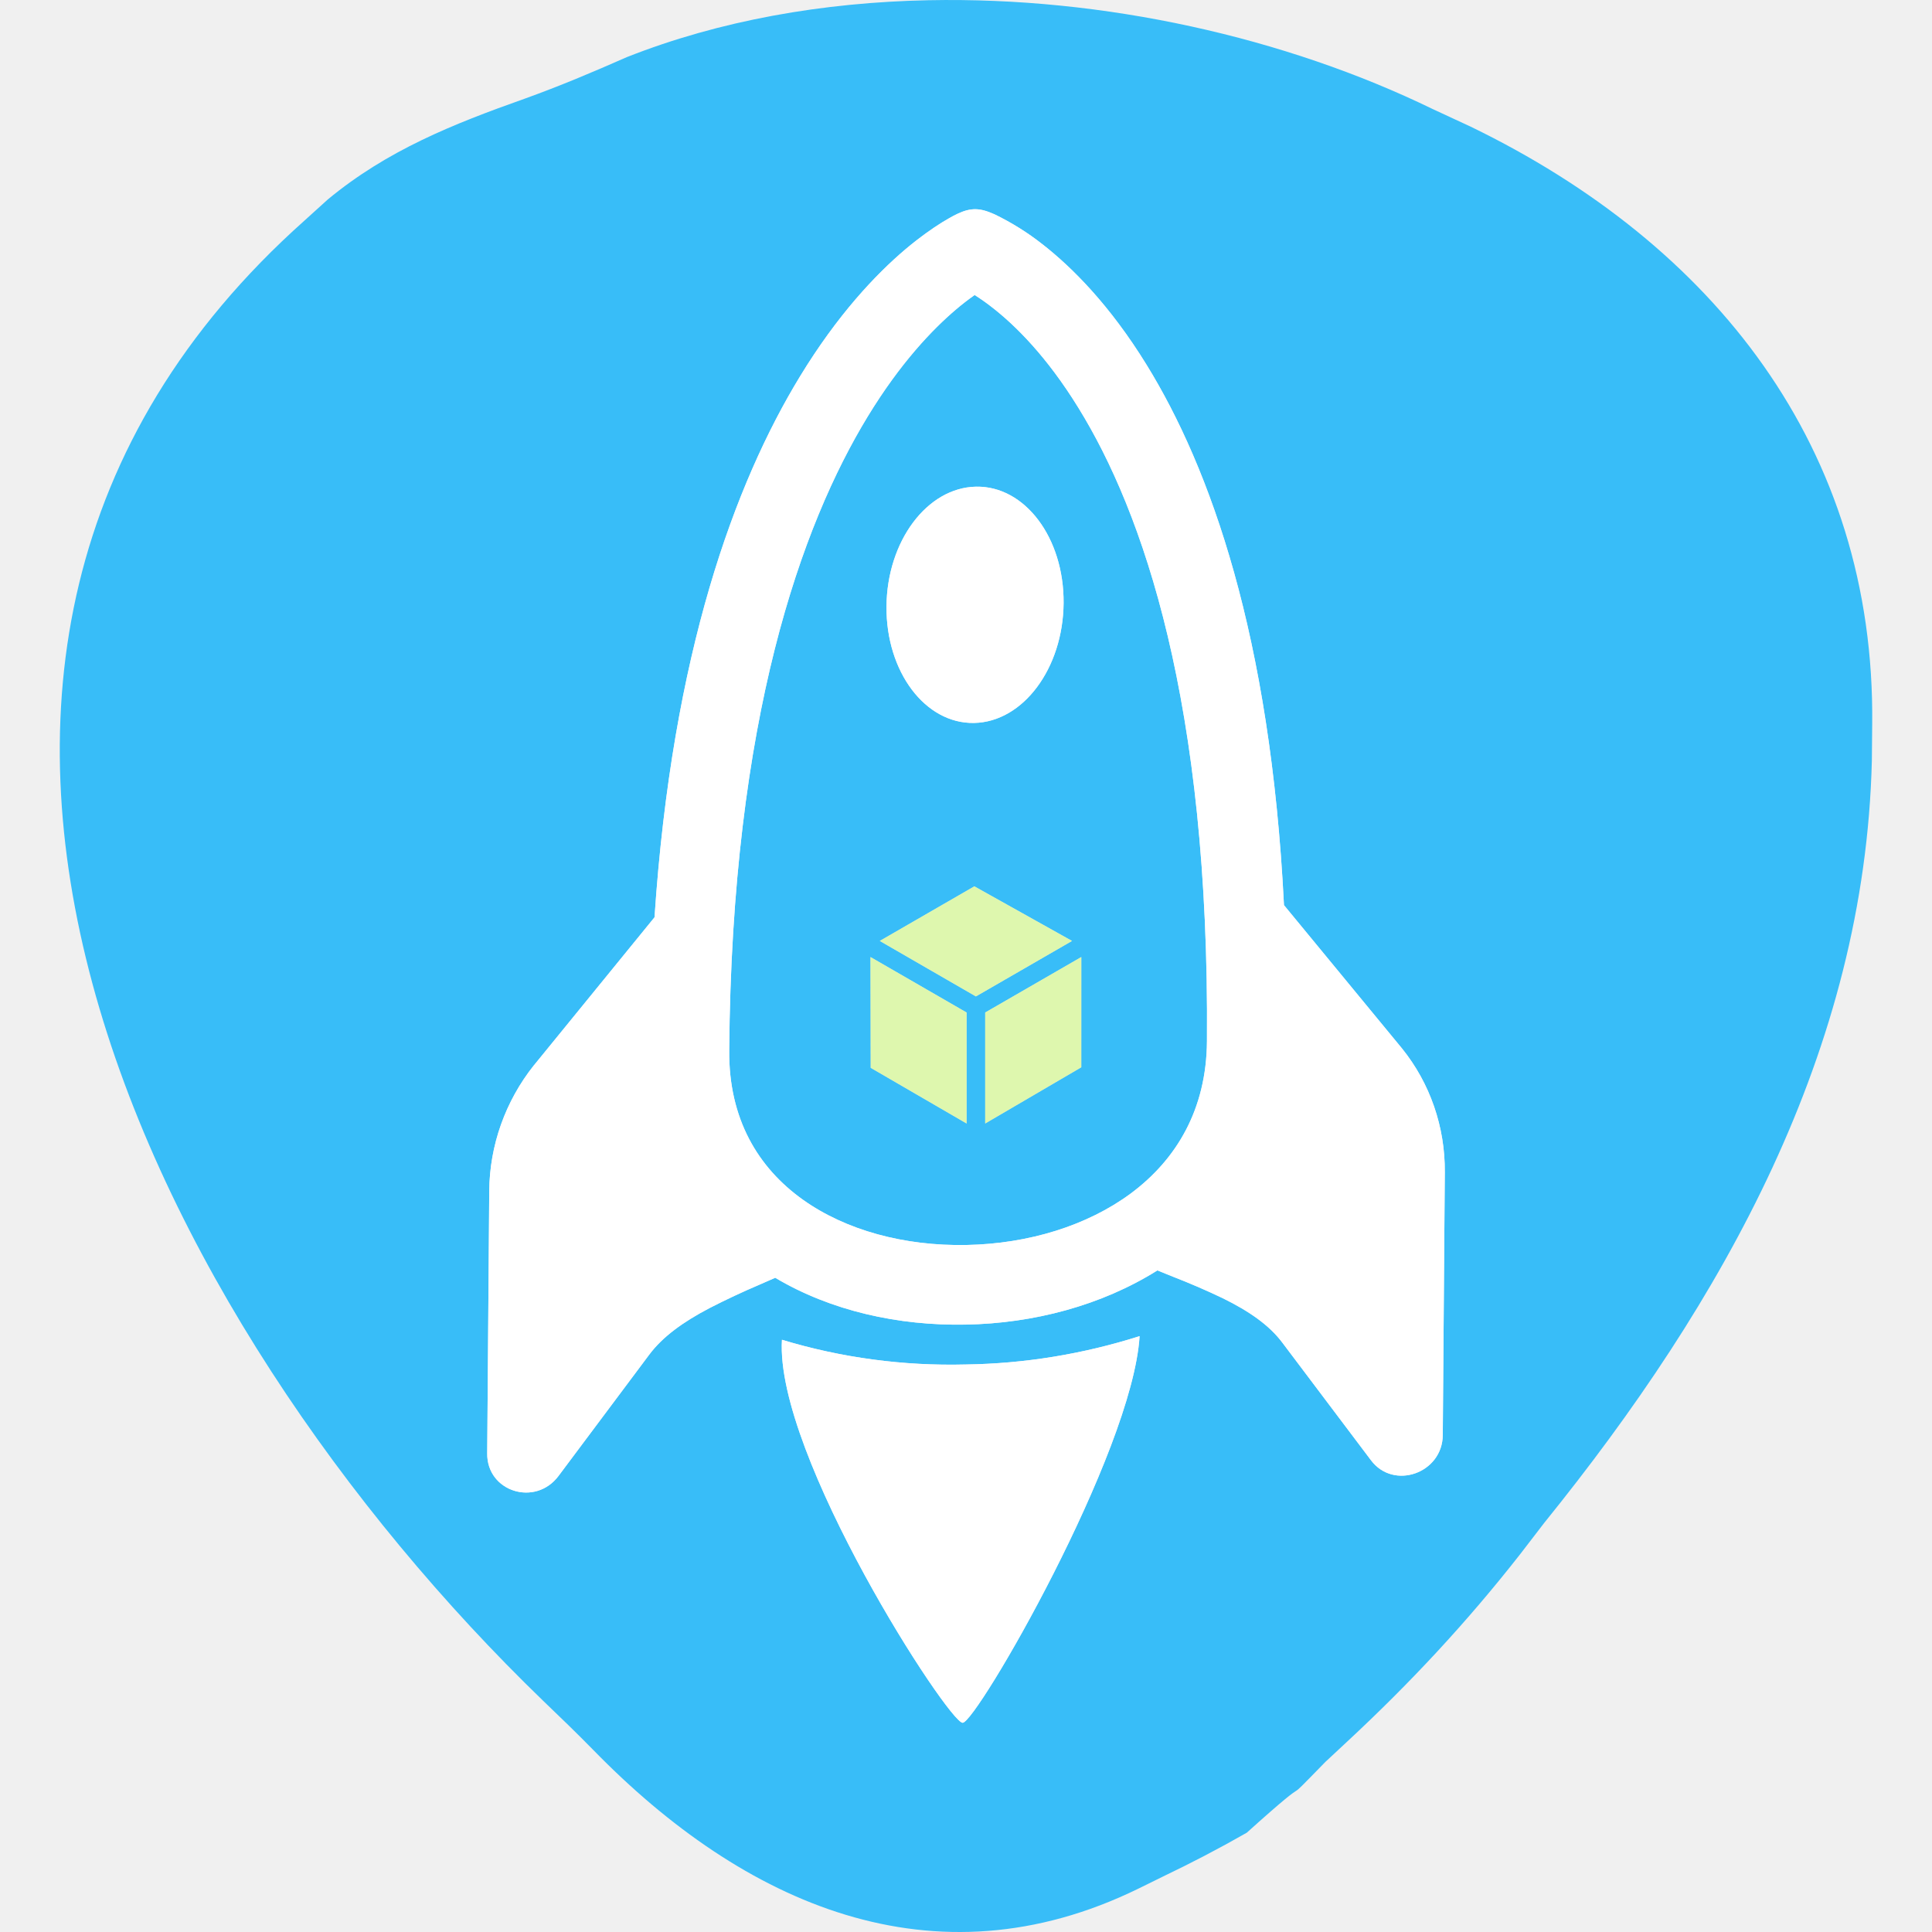
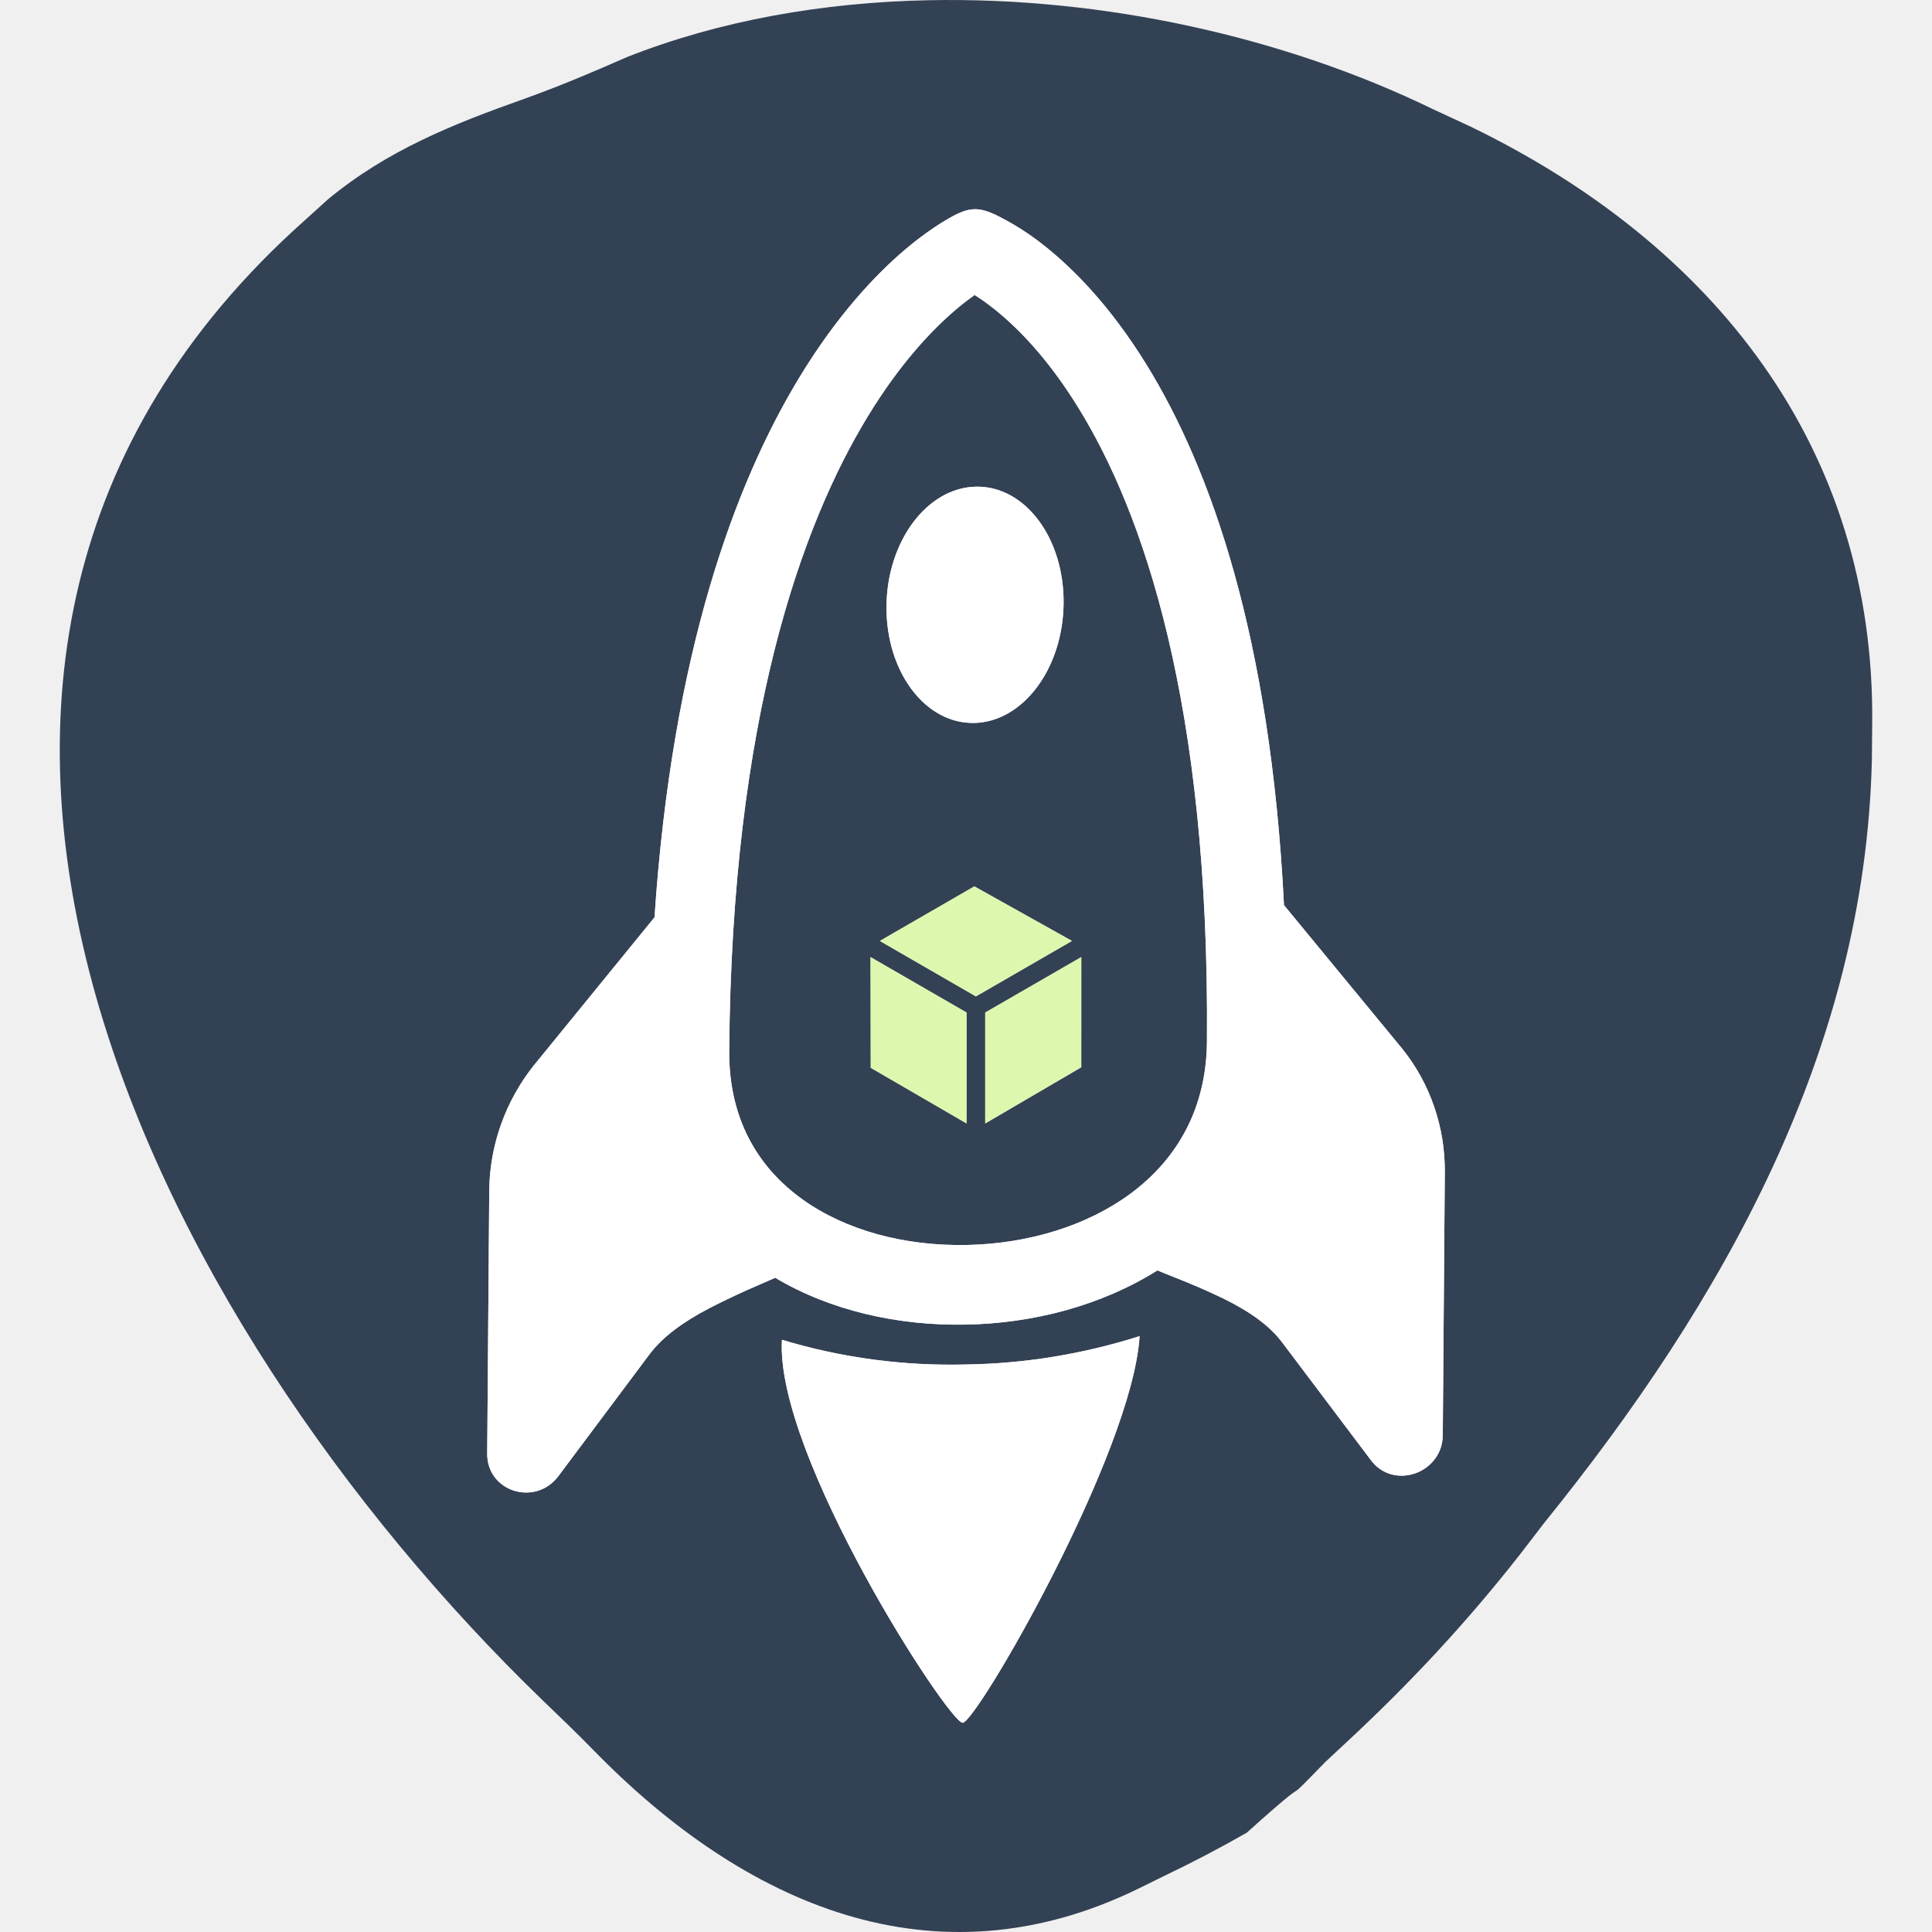
<svg xmlns="http://www.w3.org/2000/svg" id="svg" version="1.1" style="display:block" viewBox="0 0 146.165 155.805" width="300" height="300">
-   <path id="pick" style="fill: #38bdf8" d="M 70.051 0.018 C 61.556 0.19 53.223 1.646 45.725 4.609 C 42.996 5.813 40.306 6.947 37.498 7.957 C 31.707 10.008 26.409 12.119 21.619 16.082 L 19.725 17.797 C -19.938 53.167 7.376 106.617 38.963 137.141 C 40.335 138.453 41.696 139.769 43.025 141.125 C 55.196 153.607 70.489 160.36 86.965 152.318 L 88.912 151.359 C 91.25 150.242 93.47 149.086 95.725 147.797 C 102.066 142.089 97.8 146.463 102.064 142.088 L 103.787 140.484 C 108.885 135.75 113.451 130.851 117.74 125.379 L 119.725 122.797 C 134.144 104.954 145.573 84.712 146.135 61.328 L 146.162 58.422 C 146.417 36.086 133.342 19.698 113.791 10.219 L 110.725 8.797 C 98.812 3.005 84.209 -0.27 70.051 0.018 z M 73.516 16.891 C 73.966 16.837 74.411 16.904 74.936 17.1 L 75.387 17.285 C 76.766 17.952 78.066 18.766 79.266 19.713 C 81.648 21.575 84.683 24.61 87.648 29.424 C 92.778 37.748 97.641 51.258 98.725 72.994 L 108.254 84.566 C 110.508 87.368 111.722 90.88 111.695 94.527 L 111.531 115.711 C 111.524 118.811 107.556 120.208 105.734 117.752 L 98.58 108.26 C 97.526 106.859 95.911 105.737 93.783 104.691 C 92.47 104.064 91.133 103.486 89.773 102.959 L 88.518 102.451 C 83.998 105.287 78.531 106.722 73.076 106.822 C 67.617 106.928 62.169 105.709 57.697 103.045 L 56.422 103.604 C 55.058 104.184 53.715 104.814 52.395 105.492 C 50.244 106.619 48.614 107.803 47.535 109.246 L 40.229 119.016 C 38.361 121.535 34.429 120.297 34.471 117.203 L 34.635 96.02 C 34.666 92.376 35.927 88.81 38.23 85.916 L 38.256 85.889 L 47.963 73.975 C 49.395 52.601 54.458 38.949 59.693 30.359 C 62.725 25.381 65.796 22.143 68.186 20.113 C 69.38 19.108 70.398 18.404 71.148 17.936 C 71.524 17.706 71.832 17.535 72.064 17.406 C 72.609 17.12 73.065 16.945 73.516 16.891 z M 73.781 23.791 C 73.254 24.16 72.745 24.555 72.256 24.973 C 70.404 26.548 67.807 29.236 65.156 33.59 C 59.849 42.306 54.195 57.857 53.986 84.715 C 53.939 90.224 56.306 94.17 59.939 96.758 C 63.396 99.216 68.103 100.499 73.127 100.402 C 78.142 100.306 82.872 98.835 86.367 96.25 C 90.042 93.52 92.475 89.48 92.514 83.971 C 92.731 56.593 87.321 41.27 82.156 32.902 C 79.581 28.716 77.039 26.23 75.23 24.818 C 74.766 24.451 74.282 24.108 73.781 23.791 z M 73.891 39.248 C 77.834 39.172 80.995 43.373 80.953 48.635 C 80.911 53.896 77.686 58.225 73.736 58.301 C 69.793 58.377 66.631 54.175 66.67 48.91 C 66.712 43.649 69.941 39.324 73.891 39.248 z M 73.756 71.479 L 81.631 75.881 L 73.881 80.355 L 66.131 75.881 L 73.756 71.479 z M 82.381 77.18 L 82.379 86.07 L 74.631 90.602 L 74.631 81.654 L 82.381 77.18 z M 65.381 77.182 L 73.131 81.654 L 73.131 90.602 L 65.398 86.113 L 65.381 77.182 z M 87.082 107.744 L 87.086 107.75 L 87.082 107.752 C 86.497 117.203 73.929 138.914 72.814 138.932 C 71.695 138.954 57.672 117.359 58.24 108.045 C 63.017 109.493 68.016 110.166 73.049 110.039 C 77.794 109.973 82.523 109.202 87.082 107.752 C 87.082 107.749 87.082 107.746 87.082 107.744 z " />
+   <path id="pick" style="fill: #334155" d="M 70.051 0.018 C 61.556 0.19 53.223 1.646 45.725 4.609 C 42.996 5.813 40.306 6.947 37.498 7.957 C 31.707 10.008 26.409 12.119 21.619 16.082 L 19.725 17.797 C -19.938 53.167 7.376 106.617 38.963 137.141 C 40.335 138.453 41.696 139.769 43.025 141.125 C 55.196 153.607 70.489 160.36 86.965 152.318 L 88.912 151.359 C 91.25 150.242 93.47 149.086 95.725 147.797 C 102.066 142.089 97.8 146.463 102.064 142.088 L 103.787 140.484 C 108.885 135.75 113.451 130.851 117.74 125.379 L 119.725 122.797 C 134.144 104.954 145.573 84.712 146.135 61.328 L 146.162 58.422 C 146.417 36.086 133.342 19.698 113.791 10.219 L 110.725 8.797 C 98.812 3.005 84.209 -0.27 70.051 0.018 z M 73.516 16.891 C 73.966 16.837 74.411 16.904 74.936 17.1 L 75.387 17.285 C 76.766 17.952 78.066 18.766 79.266 19.713 C 81.648 21.575 84.683 24.61 87.648 29.424 C 92.778 37.748 97.641 51.258 98.725 72.994 L 108.254 84.566 C 110.508 87.368 111.722 90.88 111.695 94.527 L 111.531 115.711 C 111.524 118.811 107.556 120.208 105.734 117.752 L 98.58 108.26 C 97.526 106.859 95.911 105.737 93.783 104.691 C 92.47 104.064 91.133 103.486 89.773 102.959 L 88.518 102.451 C 83.998 105.287 78.531 106.722 73.076 106.822 C 67.617 106.928 62.169 105.709 57.697 103.045 L 56.422 103.604 C 55.058 104.184 53.715 104.814 52.395 105.492 C 50.244 106.619 48.614 107.803 47.535 109.246 L 40.229 119.016 C 38.361 121.535 34.429 120.297 34.471 117.203 L 34.635 96.02 C 34.666 92.376 35.927 88.81 38.23 85.916 L 38.256 85.889 L 47.963 73.975 C 49.395 52.601 54.458 38.949 59.693 30.359 C 62.725 25.381 65.796 22.143 68.186 20.113 C 69.38 19.108 70.398 18.404 71.148 17.936 C 71.524 17.706 71.832 17.535 72.064 17.406 C 72.609 17.12 73.065 16.945 73.516 16.891 z M 73.781 23.791 C 73.254 24.16 72.745 24.555 72.256 24.973 C 70.404 26.548 67.807 29.236 65.156 33.59 C 59.849 42.306 54.195 57.857 53.986 84.715 C 53.939 90.224 56.306 94.17 59.939 96.758 C 63.396 99.216 68.103 100.499 73.127 100.402 C 78.142 100.306 82.872 98.835 86.367 96.25 C 90.042 93.52 92.475 89.48 92.514 83.971 C 92.731 56.593 87.321 41.27 82.156 32.902 C 79.581 28.716 77.039 26.23 75.23 24.818 C 74.766 24.451 74.282 24.108 73.781 23.791 z M 73.891 39.248 C 77.834 39.172 80.995 43.373 80.953 48.635 C 80.911 53.896 77.686 58.225 73.736 58.301 C 69.793 58.377 66.631 54.175 66.67 48.91 C 66.712 43.649 69.941 39.324 73.891 39.248 z M 73.756 71.479 L 81.631 75.881 L 73.881 80.355 L 66.131 75.881 L 73.756 71.479 z M 82.381 77.18 L 82.379 86.07 L 74.631 90.602 L 74.631 81.654 L 82.381 77.18 z M 65.381 77.182 L 73.131 81.654 L 73.131 90.602 L 65.398 86.113 L 65.381 77.182 z M 87.082 107.744 L 87.086 107.75 L 87.082 107.752 C 86.497 117.203 73.929 138.914 72.814 138.932 C 71.695 138.954 57.672 117.359 58.24 108.045 C 63.017 109.493 68.016 110.166 73.049 110.039 C 77.794 109.973 82.523 109.202 87.082 107.752 C 87.082 107.749 87.082 107.746 87.082 107.744 z " />
  <g id="rocket" style="fill: white">
    <path id="rocket-main" d="m 73.516,16.891 c -0.451,0.054 -0.907,0.229 -1.451,0.516 -0.232,0.129 -0.541,0.3 -0.916,0.529 -0.75,0.468 -1.768,1.172 -2.963,2.178 -2.389,2.029 -5.46,5.268 -8.492,10.246 -5.235,8.59 -10.299,22.241 -11.73,43.615 l -9.707,11.914 -0.025,0.027 c -2.303,2.894 -3.564,6.46 -3.596,10.104 l -0.164,21.184 c -0.042,3.094 3.89,4.331 5.758,1.812 l 7.307,-9.77 c 1.078,-1.443 2.709,-2.627 4.859,-3.754 1.32,-0.678 2.664,-1.308 4.027,-1.889 l 1.275,-0.559 c 4.472,2.664 9.919,3.883 15.379,3.777 5.455,-0.101 10.922,-1.535 15.441,-4.371 l 1.256,0.508 c 1.359,0.527 2.697,1.105 4.01,1.732 2.127,1.046 3.743,2.168 4.797,3.568 l 7.154,9.492 c 1.822,2.456 5.789,1.059 5.797,-2.041 l 0.164,-21.184 c 0.027,-3.647 -1.187,-7.16 -3.441,-9.961 L 98.725,72.994 C 97.641,51.258 92.778,37.748 87.648,29.424 84.683,24.61 81.648,21.575 79.266,19.713 78.066,18.766 76.766,17.952 75.387,17.285 l -0.451,-0.186 c -0.525,-0.196 -0.969,-0.263 -1.42,-0.209 z m 0.266,6.9 c 0.501,0.317 0.984,0.66 1.449,1.027 1.809,1.412 4.35,3.898 6.926,8.084 5.165,8.368 10.575,23.691 10.357,51.068 -0.038,5.509 -2.472,9.549 -6.146,12.279 -3.496,2.585 -8.225,4.056 -13.24,4.152 -5.024,0.097 -9.731,-1.186 -13.188,-3.645 -3.633,-2.588 -6.001,-6.534 -5.953,-12.043 0.209,-26.858 5.863,-42.409 11.17,-51.125 2.651,-4.354 5.248,-7.042 7.1,-8.617 0.489,-0.418 0.999,-0.812 1.525,-1.182 z m 0.109,15.457 c -3.95,0.076 -7.179,4.4 -7.221,9.662 -0.039,5.265 3.123,9.467 7.066,9.391 3.95,-0.076 7.175,-4.404 7.217,-9.666 0.042,-5.262 -3.119,-9.463 -7.062,-9.387 z m 13.191,68.496 c -1.52e-4,0.002 1.54e-4,0.005 0,0.008 l 0.004,-0.002 z m 0,0.008 c -4.559,1.45 -9.288,2.221 -14.033,2.287 -5.033,0.127 -10.032,-0.546 -14.809,-1.994 -0.569,9.314 13.455,30.909 14.574,30.887 1.115,-0.018 13.683,-21.729 14.268,-31.18 z" />
    <g id="rocket-box" style="fill: #D9F99D; opacity:0.8">
      <path d="m 65.381,77.181 7.75,4.474 v 8.947 l -7.732,-4.489 z" id="box-left" />
      <path d="m 66.131,75.881 7.75,4.474 7.75,-4.474 -7.875,-4.402 z" id="box-top" />
      <path d="m 74.631,81.654 v 8.948 l 7.749,-4.532 0.001,-8.89 z" id="box-right" />
    </g>
  </g>
</svg>
